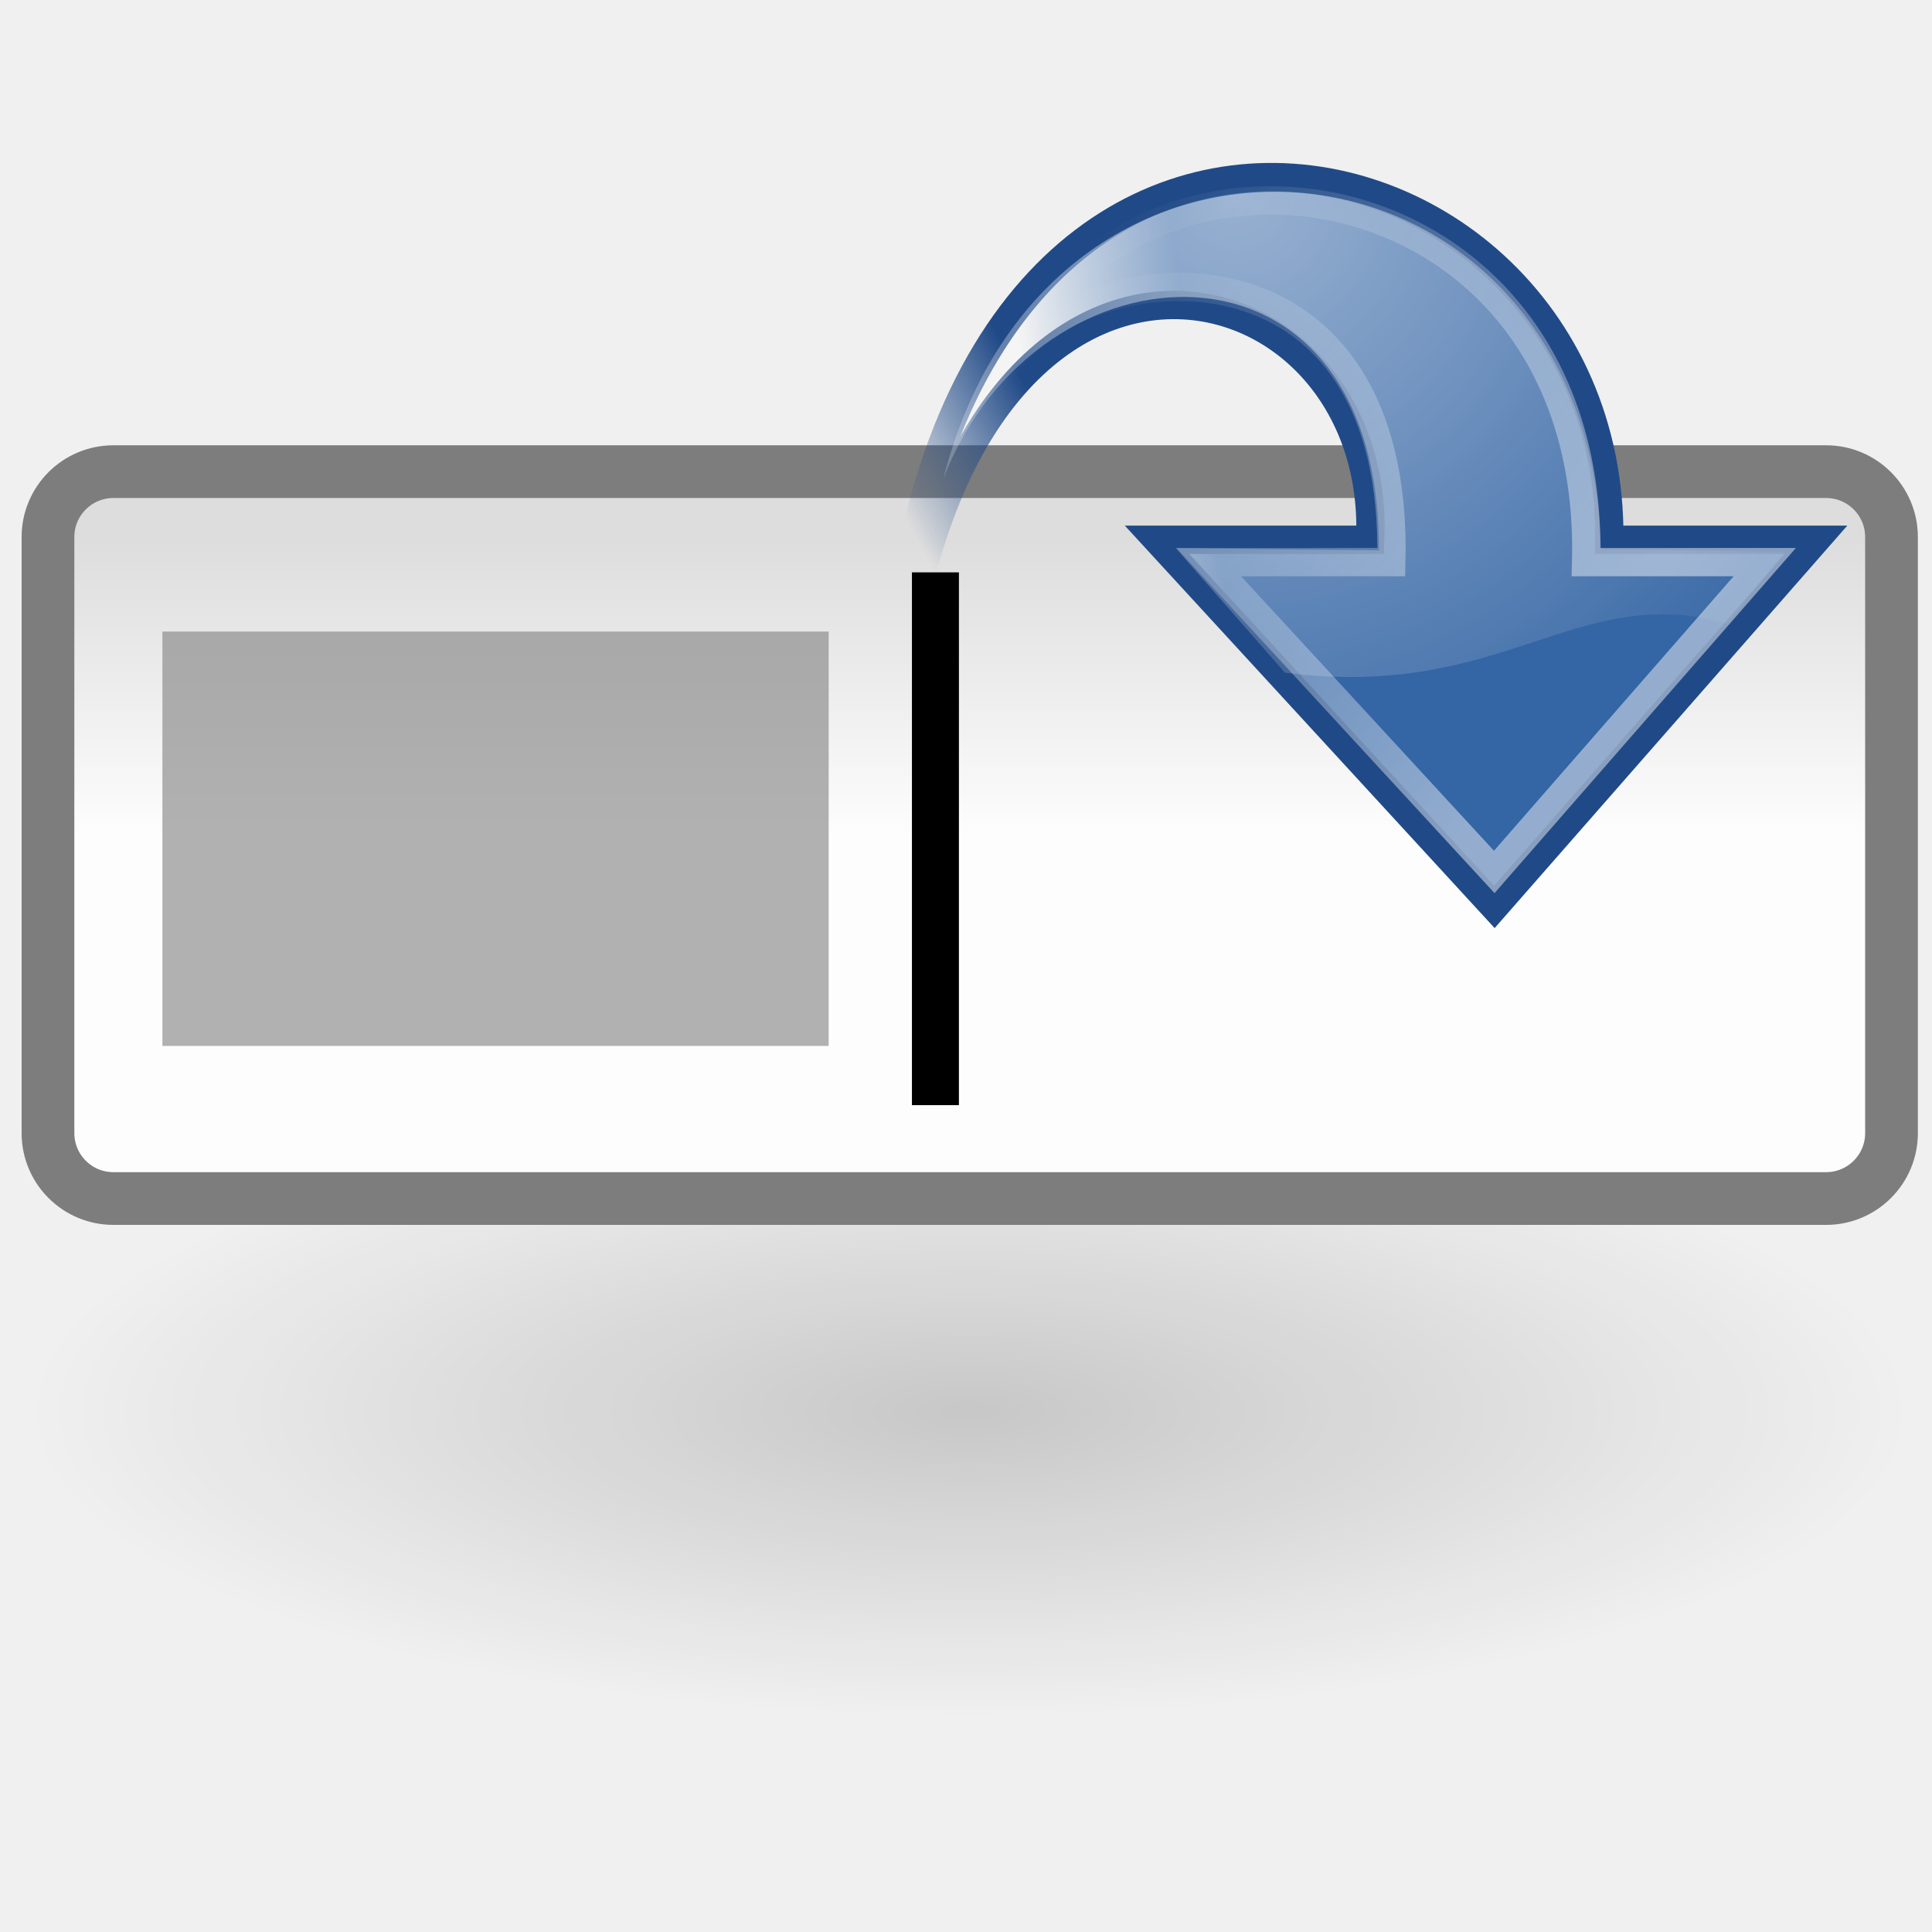
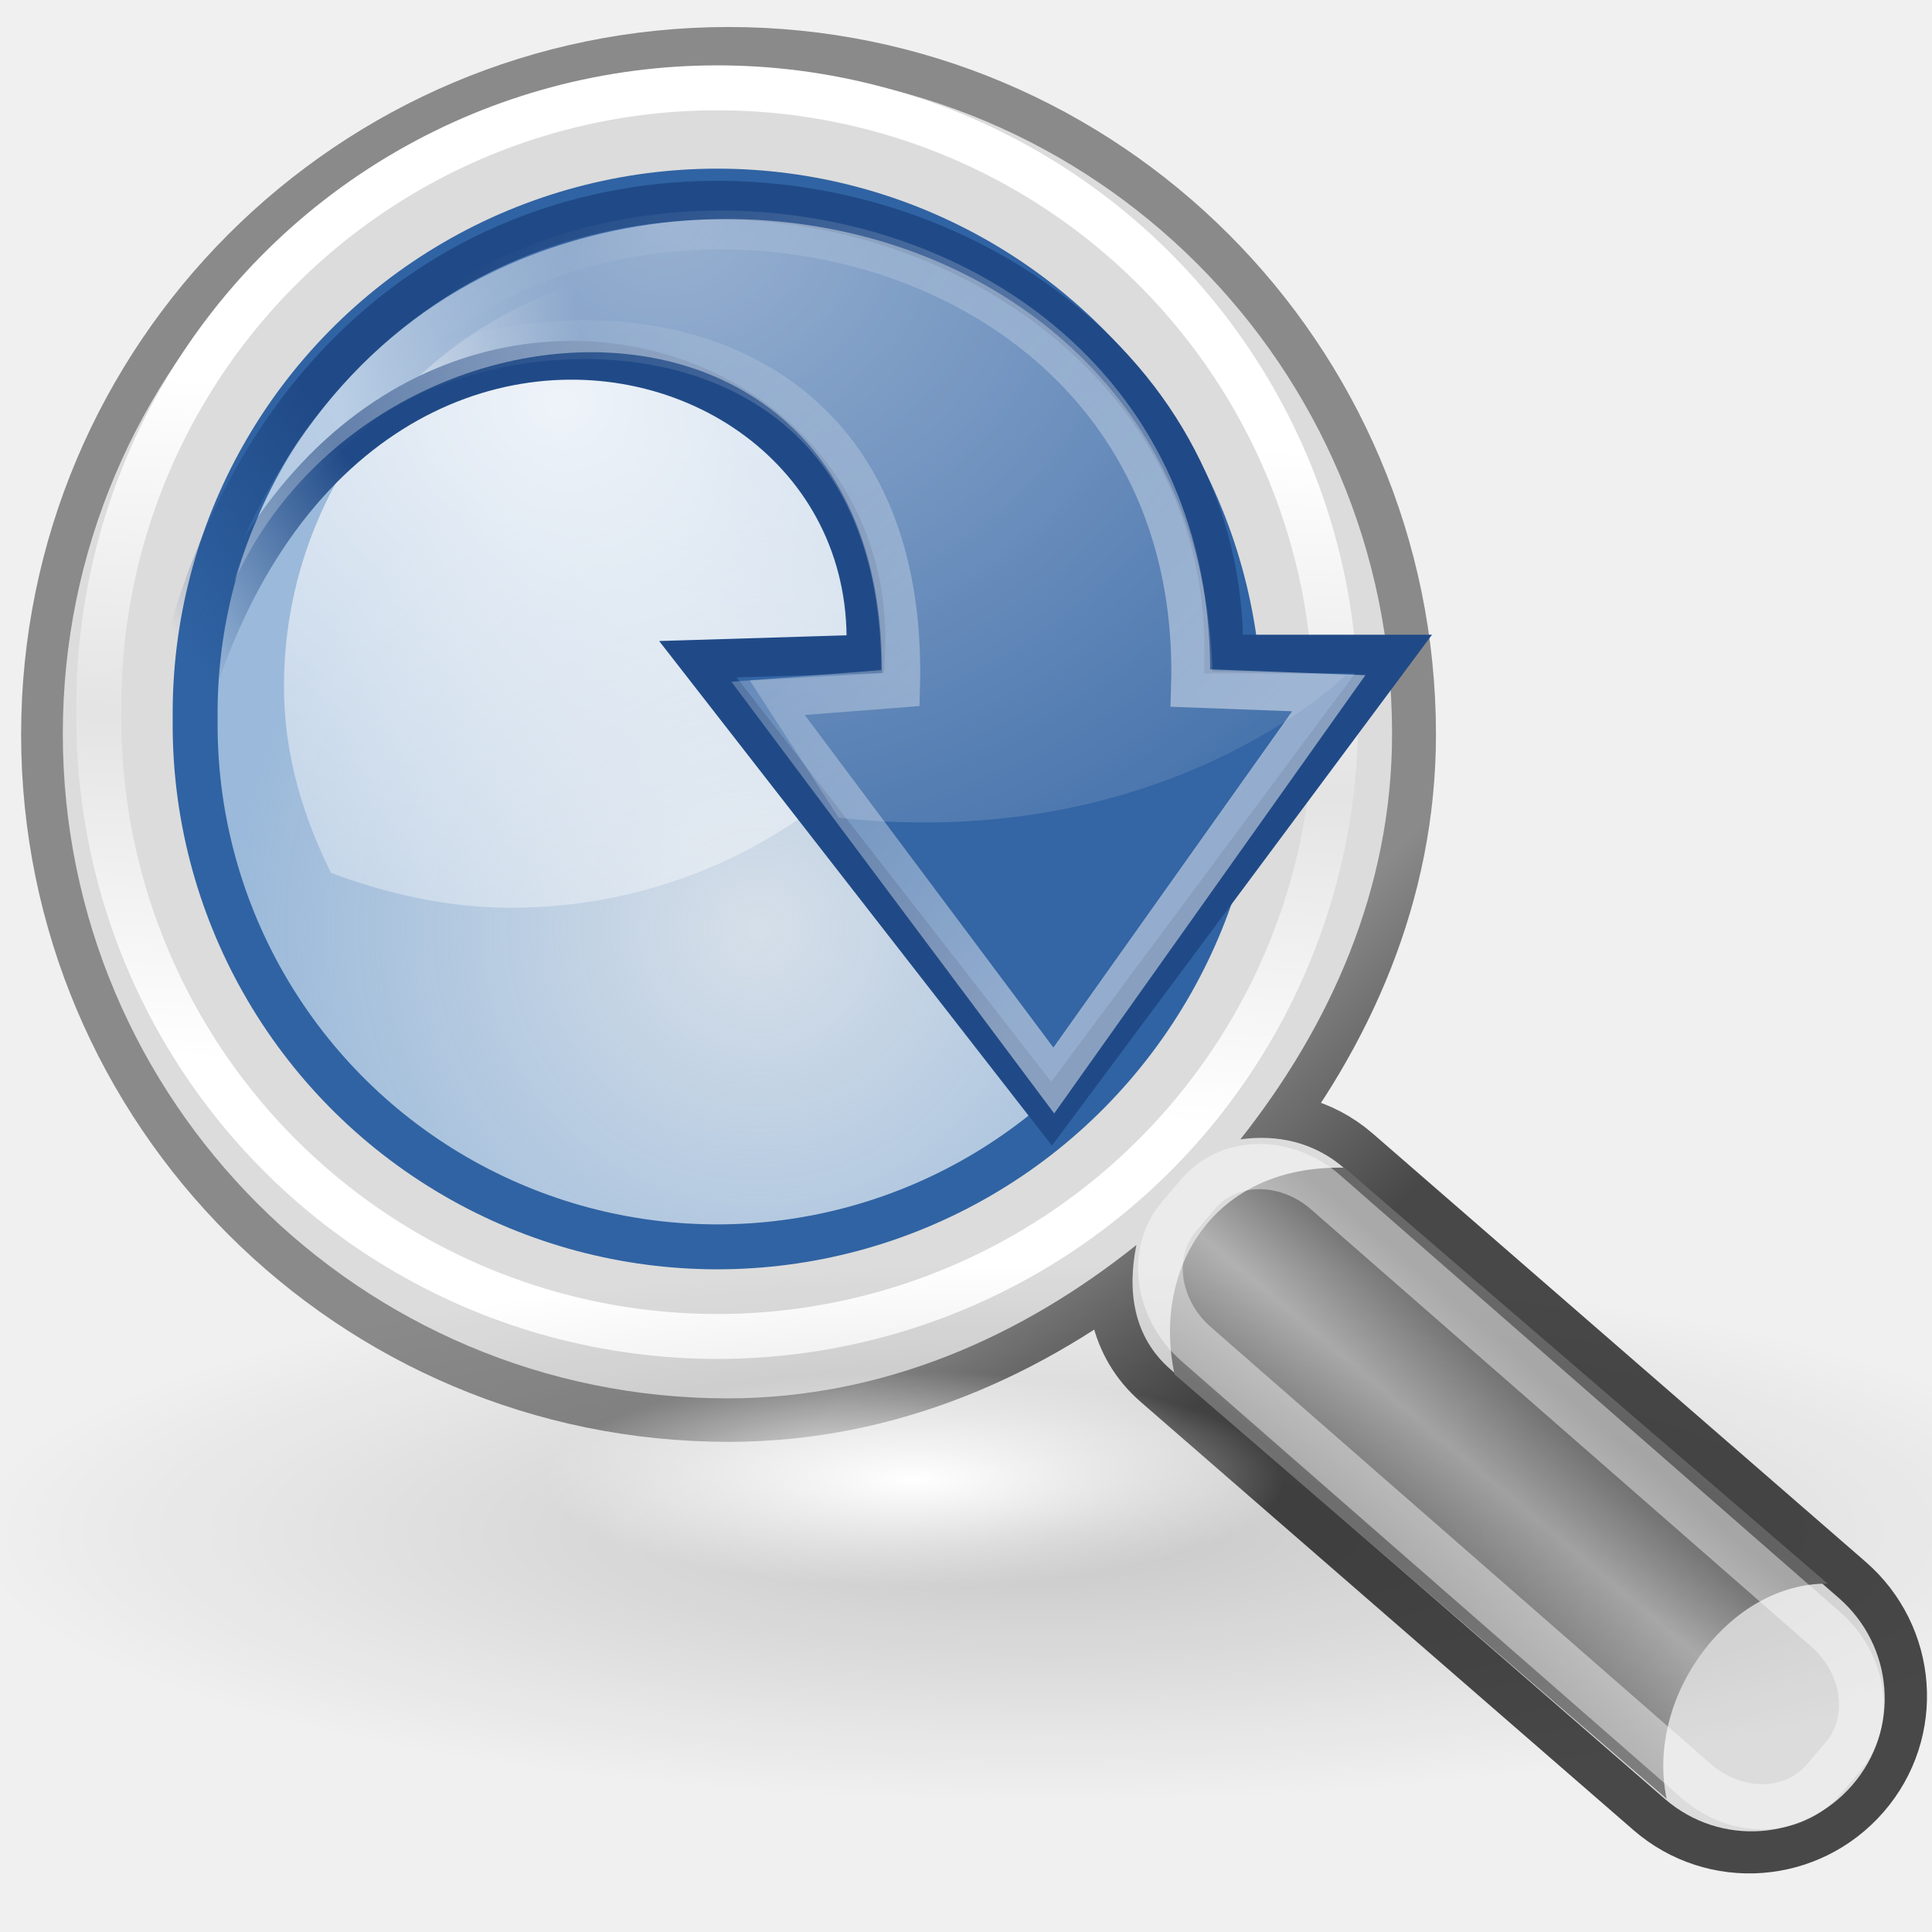
- <svg xmlns="http://www.w3.org/2000/svg" xmlns:xlink="http://www.w3.org/1999/xlink" id="svg11300" height="48" width="48" version="1.0">
-   <defs id="defs3">
-     <linearGradient id="linearGradient2702">
-       <stop style="stop-color:#3a7304;stop-opacity:1;" offset="0" id="stop2704" />
-       <stop style="stop-color:#3a7304;stop-opacity:0;" offset="1" id="stop2706" />
-     </linearGradient>
-     <linearGradient xlink:href="#linearGradient2702" id="linearGradient2708" x1="-0.943" y1="-2.103" x2="6.106" y2="29.84" gradientUnits="userSpaceOnUse" gradientTransform="matrix(0.428514,0,0,0.428514,-47.91772,16.38839)" />
-     <linearGradient id="linearGradient2161">
-       <stop style="stop-color:#519e07;stop-opacity:1" offset="0" id="stop2163" />
-       <stop style="stop-color:#6cc813;stop-opacity:1" offset="1" id="stop2165" />
-     </linearGradient>
-     <linearGradient xlink:href="#linearGradient2161" id="linearGradient2167" x1="22" y1="16.642" x2="3.184" y2="-0.576" gradientUnits="userSpaceOnUse" gradientTransform="matrix(0.502187,0,0,0.502187,-49.92085,15.77651)" />
-     <linearGradient xlink:href="#linearGradient2187" id="linearGradient2193" x1="14.296" y1="15.231" x2="10.022" y2="23.105" gradientUnits="userSpaceOnUse" gradientTransform="matrix(0.502187,0,0,0.502187,-49.92085,15.77651)" />
-     <linearGradient id="linearGradient11520">
-       <stop id="stop11522" offset="0" style="stop-color:#ffffff;stop-opacity:1;" />
-       <stop id="stop11524" offset="1" style="stop-color:#dcdcdc;stop-opacity:1;" />
-     </linearGradient>
+ <svg xmlns="http://www.w3.org/2000/svg" xmlns:xlink="http://www.w3.org/1999/xlink" width="43" height="43" id="svg1344" version="1.0">
+   <defs id="defs1346">
    <linearGradient id="linearGradient6925">
      <stop style="stop-color:#204a87;stop-opacity:1;" offset="0" id="stop6927" />
      <stop style="stop-color:#204a87;stop-opacity:0;" offset="1" id="stop6929" />
    </linearGradient>
-     <linearGradient xlink:href="#linearGradient6925" id="linearGradient6931" x1="12.25" y1="18.25" x2="7" y2="21.118" gradientUnits="userSpaceOnUse" gradientTransform="matrix(0.599657,0,0,0.599657,23.03585,4.351468)" />
    <linearGradient id="linearGradient6901">
      <stop style="stop-color:#3465a4;stop-opacity:1;" offset="0" id="stop6903" />
      <stop style="stop-color:#3465a4;stop-opacity:0;" offset="1" id="stop6905" />
    </linearGradient>
-     <linearGradient xlink:href="#linearGradient6901" id="linearGradient6907" x1="14.752" y1="15.868" x2="8.895" y2="16.743" gradientUnits="userSpaceOnUse" gradientTransform="matrix(0.599657,0,0,0.599657,23.03585,4.351468)" />
    <linearGradient id="linearGradient2187">
-       <stop id="stop2189" offset="0" style="stop-color:#ffffff;stop-opacity:1;" />
-       <stop id="stop2191" offset="1" style="stop-color:#ffffff;stop-opacity:0;" />
+       <stop style="stop-color:#ffffff;stop-opacity:1;" offset="0" id="stop2189" />
+       <stop style="stop-color:#ffffff;stop-opacity:0;" offset="1" id="stop2191" />
    </linearGradient>
-     <linearGradient xlink:href="#linearGradient2187" id="linearGradient1764" gradientUnits="userSpaceOnUse" gradientTransform="matrix(0.548155,8.4719e-17,-8.4719e-17,0.548155,20.71595,2.728248)" x1="33.06" y1="27.394" x2="12.624" y2="12.584" />
    <linearGradient id="linearGradient4991">
      <stop style="stop-color:#ffffff;stop-opacity:1;" offset="0" id="stop4993" />
      <stop style="stop-color:#ffffff;stop-opacity:0;" offset="1" id="stop4995" />
    </linearGradient>
-     <radialGradient xlink:href="#linearGradient4991" id="radialGradient4997" cx="23.447" cy="6.458" fx="23.447" fy="6.458" r="19.062" gradientTransform="matrix(-0.788232,-6.034422e-3,-6.134277e-3,0.801275,50.75263,1.407218)" gradientUnits="userSpaceOnUse" />
-     <linearGradient id="linearGradient6965">
-       <stop style="stop-color:#dddddd;stop-opacity:1;" offset="0" id="stop6967" />
-       <stop style="stop-color:#fdfdfd;stop-opacity:1;" offset="1" id="stop6969" />
+     <linearGradient id="linearGradient8650">
+       <stop id="stop8652" offset="0" style="stop-color:#ffffff;stop-opacity:1;" />
+       <stop id="stop8654" offset="1" style="stop-color:#ffffff;stop-opacity:0;" />
    </linearGradient>
-     <linearGradient xlink:href="#linearGradient6965" id="linearGradient6971" x1="28.061" y1="31.431" x2="28.061" y2="36.437" gradientUnits="userSpaceOnUse" gradientTransform="matrix(1.19514,0,0,0.737963,-4.984501,-7.432606)" />
-     <linearGradient id="linearGradient12512">
-       <stop style="stop-color:#ffffff;stop-opacity:1;" offset="0" id="stop12513" />
-       <stop style="stop-color:#fff520;stop-opacity:0.891;" offset="0.5" id="stop12517" />
-       <stop style="stop-color:#fff300;stop-opacity:0;" offset="1" id="stop12514" />
+     <radialGradient gradientUnits="userSpaceOnUse" gradientTransform="matrix(2.046729,-3.749427e-16,2.853404e-16,1.55761,-19.51799,3.452086)" r="17.171" fy="2.897" fx="19.701" cy="2.897" cx="19.701" id="radialGradient8656" xlink:href="#linearGradient8650" />
+     <linearGradient id="linearGradient2591">
+       <stop style="stop-color:#73d216" offset="0" id="stop2593" />
+       <stop style="stop-color:#4e9a06" offset="1" id="stop2595" />
    </linearGradient>
-     <linearGradient id="linearGradient2846">
-       <stop id="stop2848" offset="0" style="stop-color:#8a8a8a;stop-opacity:1;" />
-       <stop id="stop2850" offset="1" style="stop-color:#484848;stop-opacity:1;" />
+     <radialGradient xlink:href="#linearGradient2591" id="radialGradient2597" cx="22.292" cy="32.798" fx="22.292" fy="32.798" r="16.956" gradientTransform="matrix(0.843022,1.871885e-16,-2.265228e-16,1.020168,4.499298,1.381992)" gradientUnits="userSpaceOnUse" />
+     <linearGradient id="linearGradient8662">
+       <stop id="stop8664" offset="0" style="stop-color:#000000;stop-opacity:1;" />
+       <stop id="stop8666" offset="1" style="stop-color:#000000;stop-opacity:0;" />
    </linearGradient>
+     <linearGradient id="linearGradient4467">
+       <stop style="stop-color:#ffffff;stop-opacity:1;" offset="0" id="stop4469" />
+       <stop style="stop-color:#ffffff;stop-opacity:0.248;" offset="1" id="stop4471" />
+     </linearGradient>
+     <radialGradient xlink:href="#linearGradient4467" id="radialGradient4473" cx="15.414" cy="13.078" fx="15.414" fy="13.078" r="6.656" gradientTransform="matrix(2.592963,-7.7469e-24,-5.714443e-24,2.252104,-25.05975,-18.941)" gradientUnits="userSpaceOnUse" />
+     <linearGradient id="linearGradient4454">
+       <stop style="stop-color:#729fcf;stop-opacity:0.208;" offset="0" id="stop4456" />
+       <stop style="stop-color:#729fcf;stop-opacity:0.676;" offset="1" id="stop4458" />
+     </linearGradient>
+     <radialGradient xlink:href="#linearGradient4454" id="radialGradient4460" cx="18.241" cy="21.818" fx="18.241" fy="21.818" r="8.309" gradientUnits="userSpaceOnUse" />
+     <linearGradient id="linearGradient4487">
+       <stop style="stop-color:#ffffff;stop-opacity:1;" offset="0" id="stop4489" />
+       <stop style="stop-color:#ffffff;stop-opacity:0;" offset="1" id="stop4491" />
+     </linearGradient>
+     <radialGradient xlink:href="#linearGradient4487" id="radialGradient4493" cx="24.13" cy="37.968" fx="24.13" fy="37.968" r="16.529" gradientTransform="matrix(1,0,0,0.237968,-1.989641e-14,28.93278)" gradientUnits="userSpaceOnUse" />
    <linearGradient id="linearGradient2366">
      <stop id="stop2368" offset="0" style="stop-color:#ffffff;stop-opacity:1;" />
      <stop style="stop-color:#ffffff;stop-opacity:0.219;" offset="0.5" id="stop2374" />
      <stop id="stop2370" offset="1" style="stop-color:#ffffff;stop-opacity:1;" />
    </linearGradient>
-     <linearGradient id="linearGradient4477">
-       <stop style="stop-color:#000000;stop-opacity:1;" offset="0" id="stop4479" />
-       <stop style="stop-color:#000000;stop-opacity:0;" offset="1" id="stop4481" />
-     </linearGradient>
-     <linearGradient id="linearGradient4467">
-       <stop style="stop-color:#ffffff;stop-opacity:1;" offset="0" id="stop4469" />
-       <stop style="stop-color:#ffffff;stop-opacity:0.248;" offset="1" id="stop4471" />
-     </linearGradient>
-     <linearGradient id="linearGradient4454">
-       <stop style="stop-color:#729fcf;stop-opacity:0.208;" offset="0" id="stop4456" />
-       <stop style="stop-color:#729fcf;stop-opacity:0.676;" offset="1" id="stop4458" />
-     </linearGradient>
+     <linearGradient gradientUnits="userSpaceOnUse" y2="25.743" x2="17.501" y1="13.602" x1="18.293" id="linearGradient2372" xlink:href="#linearGradient2366" />
    <linearGradient id="linearGradient4440">
      <stop style="stop-color:#7d7d7d;stop-opacity:1;" offset="0" id="stop4442" />
      <stop id="stop4448" offset="0.5" style="stop-color:#b1b1b1;stop-opacity:1;" />
      <stop style="stop-color:#686868;stop-opacity:1;" offset="1" id="stop4444" />
    </linearGradient>
-     <linearGradient id="linearGradient4414">
-       <stop id="stop4416" offset="0" style="stop-color:#ffffff;stop-opacity:1;" />
-       <stop id="stop4424" offset="1" style="stop-color:#eeeeec;stop-opacity:1;" />
+     <linearGradient xlink:href="#linearGradient4440" id="linearGradient4446" x1="30.656" y1="34" x2="33.219" y2="31.062" gradientUnits="userSpaceOnUse" gradientTransform="matrix(1.334593,0,0,1.291292,-6.973842,-7.460658)" />
+     <linearGradient id="linearGradient2846">
+       <stop id="stop2848" offset="0" style="stop-color:#8a8a8a;stop-opacity:1;" />
+       <stop id="stop2850" offset="1" style="stop-color:#484848;stop-opacity:1;" />
    </linearGradient>
-     <linearGradient id="linearGradient11272">
-       <stop style="stop-color:#666666;stop-opacity:1;" offset="0" id="stop11274" />
-       <stop style="stop-color:#000000;stop-opacity:1;" offset="1" id="stop11276" />
+     <linearGradient gradientUnits="userSpaceOnUse" y2="30.558" x2="31.336" y1="26.58" x1="27.366" id="linearGradient2852" xlink:href="#linearGradient2846" />
+     <linearGradient id="linearGradient4477">
+       <stop style="stop-color:#000000;stop-opacity:1;" offset="0" id="stop4479" />
+       <stop style="stop-color:#000000;stop-opacity:0;" offset="1" id="stop4481" />
    </linearGradient>
-     <radialGradient r="3" fy="16.195" fx="22.643" cy="16.195" cx="22.643" gradientTransform="matrix(2.571429,-7.416687e-7,7.192243e-7,2.493612,23.91836,-18.99407)" gradientUnits="userSpaceOnUse" id="radialGradient13568" xlink:href="#linearGradient11272" />
-     <linearGradient id="linearGradient11204">
-       <stop style="stop-color:#fffacf;stop-opacity:1;" offset="0" id="stop11206" />
-       <stop style="stop-color:#d6c000;stop-opacity:1;" offset="1" id="stop11208" />
-     </linearGradient>
-     <radialGradient r="11" fy="21.01" fx="22.714" cy="21.01" cx="22.714" gradientTransform="matrix(1.481448,1.195374e-15,-1.195374e-15,1.481448,-10.93576,-10.11516)" gradientUnits="userSpaceOnUse" id="radialGradient13566" xlink:href="#linearGradient11204" />
-     <linearGradient id="linearGradient11218">
-       <stop style="stop-color:#edd400;stop-opacity:1;" offset="0" id="stop11220" />
-       <stop style="stop-color:#c3ae00;stop-opacity:1;" offset="1" id="stop11222" />
-     </linearGradient>
-     <radialGradient r="11.5" fy="6.143" fx="22.714" cy="6.143" cx="22.714" gradientTransform="matrix(1.409938,6.178633e-16,-6.178633e-16,1.409938,-9.311446,-2.51819)" gradientUnits="userSpaceOnUse" id="radialGradient13564" xlink:href="#linearGradient11218" />
-     <linearGradient id="linearGradient11178">
-       <stop id="stop11180" offset="0" style="stop-color:#eeeeec;stop-opacity:1;" />
-       <stop id="stop11188" offset="1" style="stop-color:#c1c1ba;stop-opacity:1;" />
-     </linearGradient>
-     <radialGradient r="18.672" fy="15.742" fx="25.786" cy="15.742" cx="25.786" gradientTransform="matrix(1.442442,2.632308e-16,-2.632308e-16,1.442442,-11.40869,-6.964824)" gradientUnits="userSpaceOnUse" id="radialGradient13562" xlink:href="#linearGradient11178" />
-     <linearGradient id="linearGradient11164">
-       <stop style="stop-color:#eeeeec;stop-opacity:1;" offset="0" id="stop11166" />
-       <stop id="stop11172" offset="0.27" style="stop-color:#c6c6bf;stop-opacity:1;" />
-       <stop style="stop-color:#f9f9f8;stop-opacity:1;" offset="0.379" id="stop11176" />
-       <stop style="stop-color:#c8c8c2;stop-opacity:1;" offset="0.75" id="stop11174" />
-       <stop style="stop-color:#eeeeec;stop-opacity:1;" offset="1" id="stop11168" />
-     </linearGradient>
-     <linearGradient y2="23.071" x2="42.471" y1="23.071" x1="7.143" gradientUnits="userSpaceOnUse" id="linearGradient13560" xlink:href="#linearGradient11164" />
-     <linearGradient id="linearGradient11264">
-       <stop style="stop-color:#000000;stop-opacity:1;" offset="0" id="stop11266" />
-       <stop style="stop-color:#000000;stop-opacity:0;" offset="1" id="stop11268" />
-     </linearGradient>
-     <radialGradient r="18.214" fy="23.071" fx="25.786" cy="23.071" cx="25.786" gradientUnits="userSpaceOnUse" id="radialGradient13558" xlink:href="#linearGradient11264" />
-     <radialGradient xlink:href="#linearGradient11272" id="radialGradient3328" gradientUnits="userSpaceOnUse" gradientTransform="matrix(1.510362,-4.356288e-7,4.224457e-7,1.464655,4.00913,-9.715483)" cx="22.643" cy="16.195" fx="22.643" fy="16.195" r="3" />
-     <radialGradient xlink:href="#linearGradient11178" id="radialGradient3337" gradientUnits="userSpaceOnUse" gradientTransform="matrix(1.442442,2.632308e-16,-2.632308e-16,1.442442,-11.40869,-6.964824)" cx="25.786" cy="15.742" fx="25.786" fy="15.742" r="18.672" />
-     <linearGradient xlink:href="#linearGradient11164" id="linearGradient3339" gradientUnits="userSpaceOnUse" x1="7.143" y1="23.071" x2="42.471" y2="23.071" />
-     <radialGradient xlink:href="#linearGradient11178" id="radialGradient3343" gradientUnits="userSpaceOnUse" gradientTransform="matrix(1.442442,2.632308e-16,-2.632308e-16,1.442442,-11.40869,-6.964824)" cx="25.786" cy="15.742" fx="25.786" fy="15.742" r="18.672" />
-     <radialGradient xlink:href="#linearGradient4414" id="radialGradient4412" cx="12.438" cy="9.258" fx="12.438" fy="9.258" r="14.218" gradientTransform="matrix(1,0,0,0.998973,0,0.142341)" gradientUnits="userSpaceOnUse" />
-     <linearGradient xlink:href="#linearGradient11164" id="linearGradient4426" gradientUnits="userSpaceOnUse" x1="2.518" y1="8.446" x2="31.346" y2="19.821" />
-     <linearGradient xlink:href="#linearGradient4440" id="linearGradient4446" x1="30.656" y1="34" x2="33.219" y2="31.062" gradientUnits="userSpaceOnUse" gradientTransform="matrix(1.334593,0,0,1.291292,-6.973842,-7.460658)" />
-     <radialGradient xlink:href="#linearGradient4467" id="radialGradient4473" cx="15.414" cy="13.078" fx="15.414" fy="13.078" r="6.656" gradientTransform="matrix(2.592963,-7.7469e-24,-5.714443e-24,2.252104,-25.05975,-18.941)" gradientUnits="userSpaceOnUse" />
-     <radialGradient xlink:href="#linearGradient4477" id="radialGradient4483" cx="24.13" cy="37.968" fx="24.13" fy="37.968" r="16.529" gradientTransform="matrix(1,0,0,0.237968,-6.375109e-16,28.93278)" gradientUnits="userSpaceOnUse" />
-     <radialGradient r="16.529" fy="37.968" fx="24.13" cy="37.968" cx="24.13" gradientTransform="matrix(1,0,0,0.237968,-5.921476e-15,28.93278)" gradientUnits="userSpaceOnUse" id="radialGradient2842" xlink:href="#linearGradient4477" />
-     <linearGradient gradientUnits="userSpaceOnUse" y2="30.558" x2="31.336" y1="26.58" x1="27.366" id="linearGradient2852" xlink:href="#linearGradient2846" />
-     <linearGradient xlink:href="#linearGradient4440" id="linearGradient1388" gradientUnits="userSpaceOnUse" gradientTransform="matrix(1.334593,0,0,1.291292,-6.973842,-7.460658)" x1="30.656" y1="34" x2="33.219" y2="31.062" />
-     <radialGradient xlink:href="#linearGradient4477" id="radialGradient3669" gradientUnits="userSpaceOnUse" gradientTransform="matrix(1,0,0,0.237968,-2.893516e-15,28.93278)" cx="24.13" cy="37.968" fx="24.13" fy="37.968" r="16.529" />
-     <linearGradient xlink:href="#linearGradient6965" id="linearGradient3671" gradientUnits="userSpaceOnUse" gradientTransform="matrix(1.19514,0,0,0.737963,-77.98451,5.170919)" x1="28.061" y1="31.431" x2="28.061" y2="36.437" />
-     <linearGradient gradientUnits="userSpaceOnUse" y2="29.84" x2="6.106" y1="24.59" x1="12.106" id="linearGradient1729" xlink:href="#linearGradient2702" />
-     <linearGradient gradientTransform="matrix(1.171926,0,0,1.171926,-4.674553,-1.427903)" gradientUnits="userSpaceOnUse" y2="23.105" x2="10.022" y1="15.231" x1="14.296" id="linearGradient1727" xlink:href="#linearGradient2187" />
-     <linearGradient gradientTransform="matrix(1.171926,0,0,1.171926,-4.674553,-1.427903)" gradientUnits="userSpaceOnUse" y2="12.448" x2="19.377" y1="16.642" x1="22" id="linearGradient1725" xlink:href="#linearGradient2161" />
-     <radialGradient xlink:href="#linearGradient8662" id="radialGradient8668" cx="24.837" cy="36.421" fx="24.837" fy="36.421" r="15.645" gradientTransform="matrix(1,0,0,0.536723,-1.335953e-14,16.87306)" gradientUnits="userSpaceOnUse" />
-     <linearGradient id="linearGradient8662">
-       <stop style="stop-color:#000000;stop-opacity:1;" offset="0" id="stop8664" />
-       <stop style="stop-color:#000000;stop-opacity:0;" offset="1" id="stop8666" />
-     </linearGradient>
-     <linearGradient id="linearGradient1715">
-       <stop id="stop1717" offset="0" style="stop-color:#519e07;stop-opacity:1" />
-       <stop id="stop1719" offset="1" style="stop-color:#6cc813;stop-opacity:1" />
-     </linearGradient>
-     <linearGradient xlink:href="#linearGradient2161" id="linearGradient1738" gradientUnits="userSpaceOnUse" gradientTransform="matrix(0.502187,0,0,0.502187,-49.92085,15.77651)" x1="22" y1="16.642" x2="3.184" y2="-0.576" />
-     <linearGradient xlink:href="#linearGradient2702" id="linearGradient1740" gradientUnits="userSpaceOnUse" gradientTransform="matrix(0.428514,0,0,0.428514,-47.91772,16.38839)" x1="-0.943" y1="-2.103" x2="6.106" y2="29.84" />
-     <linearGradient xlink:href="#linearGradient2187" id="linearGradient1742" gradientUnits="userSpaceOnUse" gradientTransform="matrix(0.502187,0,0,0.502187,-49.92085,15.77651)" x1="14.296" y1="15.231" x2="10.022" y2="23.105" />
-     <radialGradient xlink:href="#linearGradient8662" id="radialGradient1748" gradientUnits="userSpaceOnUse" gradientTransform="matrix(1,0,0,0.536723,-1.273243e-14,16.87306)" cx="24.837" cy="36.421" fx="24.837" fy="36.421" r="15.645" />
-     <linearGradient xlink:href="#linearGradient2161" id="linearGradient1750" gradientUnits="userSpaceOnUse" gradientTransform="matrix(0.502187,0,0,0.502187,-49.92085,15.77651)" x1="22" y1="16.642" x2="3.184" y2="-0.576" />
-     <linearGradient xlink:href="#linearGradient2702" id="linearGradient1752" gradientUnits="userSpaceOnUse" gradientTransform="matrix(0.428514,0,0,0.428514,-47.91772,16.38839)" x1="-0.943" y1="-2.103" x2="6.106" y2="29.84" />
-     <linearGradient xlink:href="#linearGradient2187" id="linearGradient1754" gradientUnits="userSpaceOnUse" gradientTransform="matrix(0.502187,0,0,0.502187,-49.92085,15.77651)" x1="14.296" y1="15.231" x2="10.022" y2="23.105" />
-     <linearGradient xlink:href="#linearGradient2187" id="linearGradient1757" gradientUnits="userSpaceOnUse" gradientTransform="matrix(0.23369,0,0,0.23369,-71.37586,25.95767)" x1="14.296" y1="15.231" x2="10.022" y2="23.105" />
-     <linearGradient xlink:href="#linearGradient2161" id="linearGradient1760" gradientUnits="userSpaceOnUse" gradientTransform="matrix(0.23369,0,0,0.23369,-71.37586,25.95767)" x1="22" y1="16.642" x2="3.184" y2="-0.576" />
-     <linearGradient xlink:href="#linearGradient2702" id="linearGradient1762" gradientUnits="userSpaceOnUse" gradientTransform="matrix(0.199406,0,0,0.199406,-70.44372,26.2424)" x1="-0.943" y1="-2.103" x2="6.106" y2="29.84" />
-     <radialGradient xlink:href="#linearGradient8662" id="radialGradient1818" gradientUnits="userSpaceOnUse" gradientTransform="matrix(1,0,0,0.536723,-1.423817e-14,16.87306)" cx="24.837" cy="36.421" fx="24.837" fy="36.421" r="15.645" />
-     <linearGradient xlink:href="#linearGradient2161" id="linearGradient1820" gradientUnits="userSpaceOnUse" gradientTransform="matrix(0.502187,0,0,0.502187,-111.6,48.38192)" x1="22" y1="16.642" x2="3.184" y2="-0.576" />
-     <linearGradient xlink:href="#linearGradient2702" id="linearGradient1822" gradientUnits="userSpaceOnUse" gradientTransform="matrix(0.428514,0,0,0.428514,-109.5969,48.9938)" x1="-0.943" y1="-2.103" x2="6.106" y2="29.84" />
-     <linearGradient xlink:href="#linearGradient2187" id="linearGradient1824" gradientUnits="userSpaceOnUse" gradientTransform="matrix(0.502187,0,0,0.502187,-111.6,48.38192)" x1="14.296" y1="15.231" x2="10.022" y2="23.105" />
-     <radialGradient xlink:href="#linearGradient8662" id="radialGradient1831" gradientUnits="userSpaceOnUse" gradientTransform="matrix(1,0,0,0.536723,-1.423817e-14,16.87306)" cx="24.837" cy="36.421" fx="24.837" fy="36.421" r="15.645" />
-     <linearGradient xlink:href="#linearGradient2161" id="linearGradient1833" gradientUnits="userSpaceOnUse" gradientTransform="matrix(0.502187,0,0,0.502187,-127.1564,-18.79323)" x1="22" y1="16.642" x2="3.184" y2="-0.576" />
-     <linearGradient xlink:href="#linearGradient2702" id="linearGradient1835" gradientUnits="userSpaceOnUse" gradientTransform="matrix(0.428514,0,0,0.428514,-125.1532,-18.18135)" x1="-0.943" y1="-2.103" x2="6.106" y2="29.84" />
-     <linearGradient xlink:href="#linearGradient2187" id="linearGradient1837" gradientUnits="userSpaceOnUse" gradientTransform="matrix(0.502187,0,0,0.502187,-127.1564,-18.79323)" x1="14.296" y1="15.231" x2="10.022" y2="23.105" />
-     <linearGradient xlink:href="#linearGradient6965" id="linearGradient2185" gradientUnits="userSpaceOnUse" gradientTransform="matrix(1.19514,0,0,0.737963,-4.984501,-7.432606)" x1="28.061" y1="31.431" x2="28.061" y2="36.437" />
-     <linearGradient xlink:href="#linearGradient6965" id="linearGradient2481" gradientUnits="userSpaceOnUse" gradientTransform="matrix(1.167001,0,0,1.470784,-4.134103,-32.84465)" x1="28.061" y1="31.431" x2="28.061" y2="36.437" />
+     <radialGradient r="16.529" fy="37.968" fx="24.13" cy="37.968" cx="24.13" gradientTransform="matrix(1,0,0,0.237968,-2.21303e-14,28.93278)" gradientUnits="userSpaceOnUse" id="radialGradient2842" xlink:href="#linearGradient4477" />
+     <radialGradient xlink:href="#linearGradient8662" id="radialGradient1640" gradientUnits="userSpaceOnUse" gradientTransform="matrix(1,0,0,0.536723,9.478962e-14,16.87306)" cx="24.837" cy="36.421" fx="24.837" fy="36.421" r="15.645" />
+     <radialGradient xlink:href="#linearGradient2591" id="radialGradient1642" gradientUnits="userSpaceOnUse" gradientTransform="matrix(0.843022,1.871885e-16,-2.265228e-16,1.020168,4.499298,1.381992)" cx="22.292" cy="32.798" fx="22.292" fy="32.798" r="16.956" />
+     <radialGradient xlink:href="#linearGradient8650" id="radialGradient1644" gradientUnits="userSpaceOnUse" gradientTransform="matrix(2.046729,-3.749427e-16,2.853404e-16,1.55761,-19.51799,3.452086)" cx="19.701" cy="2.897" fx="19.701" fy="2.897" r="17.171" />
+     <radialGradient xlink:href="#linearGradient4477" id="radialGradient1646" gradientUnits="userSpaceOnUse" gradientTransform="matrix(1,0,0,0.237968,-4.386508e-14,28.93278)" cx="24.13" cy="37.968" fx="24.13" fy="37.968" r="16.529" />
+     <linearGradient xlink:href="#linearGradient2846" id="linearGradient1648" gradientUnits="userSpaceOnUse" x1="27.366" y1="26.58" x2="31.336" y2="30.558" />
+     <linearGradient xlink:href="#linearGradient4440" id="linearGradient1650" gradientUnits="userSpaceOnUse" gradientTransform="matrix(1.334593,0,0,1.291292,-6.973842,-7.460658)" x1="30.656" y1="34" x2="33.219" y2="31.062" />
+     <linearGradient xlink:href="#linearGradient2366" id="linearGradient1652" gradientUnits="userSpaceOnUse" x1="18.293" y1="13.602" x2="17.501" y2="25.743" />
+     <radialGradient xlink:href="#linearGradient4487" id="radialGradient1654" gradientUnits="userSpaceOnUse" gradientTransform="matrix(1,0,0,0.237968,-3.927849e-14,28.93278)" cx="24.13" cy="37.968" fx="24.13" fy="37.968" r="16.529" />
+     <radialGradient xlink:href="#linearGradient4454" id="radialGradient1656" gradientUnits="userSpaceOnUse" cx="18.241" cy="21.818" fx="18.241" fy="21.818" r="8.309" />
+     <radialGradient xlink:href="#linearGradient4467" id="radialGradient1658" gradientUnits="userSpaceOnUse" gradientTransform="matrix(2.592963,-7.7469e-24,-5.714443e-24,2.252104,-25.05975,-18.941)" cx="15.414" cy="13.078" fx="15.414" fy="13.078" r="6.656" />
+     <radialGradient xlink:href="#linearGradient4477" id="radialGradient1675" gradientUnits="userSpaceOnUse" gradientTransform="matrix(1,0,0,0.237968,-4.371676e-14,28.93278)" cx="24.13" cy="37.968" fx="24.13" fy="37.968" r="16.529" />
+     <linearGradient xlink:href="#linearGradient2846" id="linearGradient1677" gradientUnits="userSpaceOnUse" x1="27.366" y1="26.58" x2="31.336" y2="30.558" />
+     <linearGradient xlink:href="#linearGradient4440" id="linearGradient1679" gradientUnits="userSpaceOnUse" gradientTransform="matrix(1.334593,0,0,1.291292,-6.973842,-7.460658)" x1="30.656" y1="34" x2="33.219" y2="31.062" />
+     <linearGradient xlink:href="#linearGradient2366" id="linearGradient1681" gradientUnits="userSpaceOnUse" x1="18.293" y1="13.602" x2="17.501" y2="25.743" />
+     <radialGradient xlink:href="#linearGradient4487" id="radialGradient1683" gradientUnits="userSpaceOnUse" gradientTransform="matrix(1,0,0,0.237968,-3.561129e-14,28.93278)" cx="24.13" cy="37.968" fx="24.13" fy="37.968" r="16.529" />
+     <radialGradient xlink:href="#linearGradient4454" id="radialGradient1685" gradientUnits="userSpaceOnUse" cx="18.241" cy="21.818" fx="18.241" fy="21.818" r="8.309" />
+     <radialGradient xlink:href="#linearGradient4467" id="radialGradient1687" gradientUnits="userSpaceOnUse" gradientTransform="matrix(2.592963,-7.7469e-24,-5.714443e-24,2.252104,-25.05975,-18.941)" cx="15.414" cy="13.078" fx="15.414" fy="13.078" r="6.656" />
+     <radialGradient xlink:href="#linearGradient4467" id="radialGradient1690" gradientUnits="userSpaceOnUse" gradientTransform="matrix(2.592963,-7.7469e-24,-5.714443e-24,2.252104,-27.47228,-20.48339)" cx="15.414" cy="13.078" fx="15.414" fy="13.078" r="6.656" />
+     <linearGradient xlink:href="#linearGradient4440" id="linearGradient1697" gradientUnits="userSpaceOnUse" gradientTransform="matrix(1.334593,0,0,1.291292,-9.386371,-9.003048)" x1="30.656" y1="34" x2="33.219" y2="31.062" />
+     <linearGradient xlink:href="#linearGradient2846" id="linearGradient1701" gradientUnits="userSpaceOnUse" x1="27.366" y1="26.58" x2="31.336" y2="30.558" gradientTransform="translate(-2.412529,-1.54239)" />
+     <radialGradient xlink:href="#linearGradient4477" id="radialGradient1708" gradientUnits="userSpaceOnUse" gradientTransform="matrix(1,0,0,0.237968,-3.996454e-14,28.93278)" cx="24.13" cy="37.968" fx="24.13" fy="37.968" r="16.529" />
+     <radialGradient xlink:href="#linearGradient4487" id="radialGradient1710" gradientUnits="userSpaceOnUse" gradientTransform="matrix(1,0,0,0.237968,-3.043487e-14,28.93278)" cx="24.13" cy="37.968" fx="24.13" fy="37.968" r="16.529" />
+     <radialGradient xlink:href="#linearGradient8662" id="radialGradient1712" gradientUnits="userSpaceOnUse" gradientTransform="matrix(1,0,0,0.536723,9.542192e-14,16.87306)" cx="24.837" cy="36.421" fx="24.837" fy="36.421" r="15.645" />
+     <radialGradient xlink:href="#linearGradient2591" id="radialGradient1714" gradientUnits="userSpaceOnUse" gradientTransform="matrix(0.843022,1.871885e-16,-2.265228e-16,1.020168,4.499298,1.381992)" cx="22.292" cy="32.798" fx="22.292" fy="32.798" r="16.956" />
+     <radialGradient xlink:href="#linearGradient8650" id="radialGradient1716" gradientUnits="userSpaceOnUse" gradientTransform="matrix(2.046729,-3.749427e-16,2.853404e-16,1.55761,-19.51799,3.452086)" cx="19.701" cy="2.897" fx="19.701" fy="2.897" r="17.171" />
+     <radialGradient xlink:href="#linearGradient4454" id="radialGradient1749" gradientUnits="userSpaceOnUse" cx="18.241" cy="21.818" fx="18.241" fy="21.818" r="8.309" />
+     <linearGradient xlink:href="#linearGradient2366" id="linearGradient1751" gradientUnits="userSpaceOnUse" x1="18.293" y1="13.602" x2="17.501" y2="25.743" />
+     <radialGradient xlink:href="#linearGradient8662" id="radialGradient1715" gradientUnits="userSpaceOnUse" gradientTransform="matrix(1,-2.182152e-14,2.636133e-15,0.439992,-7.434766e-14,20.39612)" cx="24.837" cy="36.421" fx="24.837" fy="36.421" r="15.645" />
+     <linearGradient xlink:href="#linearGradient6901" id="linearGradient1717" gradientUnits="userSpaceOnUse" gradientTransform="matrix(1.315625,0,0,1.242332,32.72723,1.513979)" x1="14.752" y1="15.868" x2="8.895" y2="16.743" />
+     <linearGradient xlink:href="#linearGradient6925" id="linearGradient1719" gradientUnits="userSpaceOnUse" gradientTransform="matrix(1.315625,0,0,1.242332,32.72723,1.513979)" x1="12.25" y1="18.25" x2="7" y2="21.118" />
+     <linearGradient xlink:href="#linearGradient2187" id="linearGradient1721" gradientUnits="userSpaceOnUse" gradientTransform="matrix(1.202631,1.755154e-16,-1.858701e-16,1.135633,27.63724,-1.849071)" x1="33.06" y1="27.394" x2="12.624" y2="12.584" />
+     <radialGradient xlink:href="#linearGradient4991" id="radialGradient1724" gradientUnits="userSpaceOnUse" gradientTransform="matrix(-1.729352,-1.250174e-2,-1.345837e-2,1.660032,93.53737,-4.585835)" cx="23.447" cy="6.458" fx="23.447" fy="6.458" r="19.062" />
+     <radialGradient xlink:href="#linearGradient4991" id="radialGradient1405" gradientUnits="userSpaceOnUse" gradientTransform="matrix(-1.231134,-8.021024e-3,-9.581084e-3,1.065064,43.78516,-1.814377)" cx="23.447" cy="6.458" fx="23.447" fy="6.458" r="19.062" />
+     <linearGradient xlink:href="#linearGradient2187" id="linearGradient1408" gradientUnits="userSpaceOnUse" gradientTransform="matrix(0.856159,1.126094e-16,-1.323217e-16,0.728614,-3.129469,-5.849003e-2)" x1="33.06" y1="27.394" x2="12.624" y2="12.584" />
+     <linearGradient xlink:href="#linearGradient6901" id="linearGradient1411" gradientUnits="userSpaceOnUse" gradientTransform="matrix(0.942843,0,0,0.787683,0.287778,2.121922)" x1="14.752" y1="15.868" x2="8.895" y2="16.743" />
+     <linearGradient xlink:href="#linearGradient6925" id="linearGradient1413" gradientUnits="userSpaceOnUse" gradientTransform="matrix(0.942843,0,0,0.787683,0.287778,2.121922)" x1="12.25" y1="18.25" x2="7" y2="21.118" />
  </defs>
  <g id="layer1">
-     <path transform="matrix(1.416068,0,0,1.929162,-10.07667,-38.18152)" d="M 40.659 37.968 A 16.529 3.933 0 1 1  7.601,37.968 A 16.529 3.933 0 1 1  40.659 37.968 z" id="path4475" style="opacity:0.171;color:#000000;fill:url(#radialGradient2842);fill-opacity:1;fill-rule:evenodd;stroke:none;stroke-width:1;stroke-linecap:round;stroke-linejoin:miter;marker:none;marker-start:none;marker-mid:none;marker-end:none;stroke-miterlimit:10;stroke-dasharray:none;stroke-dashoffset:0;stroke-opacity:1;visibility:visible;display:inline;overflow:visible" />
-     <rect style="color:#000000;fill:url(#linearGradient2481);fill-opacity:1;fill-rule:nonzero;stroke:#7d7d7d;stroke-width:1.31;stroke-linecap:round;stroke-linejoin:miter;marker:none;marker-start:none;marker-mid:none;marker-end:none;stroke-miterlimit:4;stroke-dasharray:none;stroke-dashoffset:0;stroke-opacity:1;visibility:visible;display:block;overflow:visible" id="rect6951" width="45.802" height="18.059" x="1.192" y="11.718" rx="1.625" ry="1.625" />
-     <rect style="opacity:0.597;color:#000000;fill:#7d7d7d;fill-opacity:1;fill-rule:nonzero;stroke:none;stroke-width:1;stroke-linecap:round;stroke-linejoin:miter;marker:none;marker-start:none;marker-mid:none;marker-end:none;stroke-miterlimit:4;stroke-dasharray:none;stroke-dashoffset:0;stroke-opacity:1;visibility:visible;display:block;overflow:visible" id="rect6953" width="16.553" height="10.295" x="4.035" y="15.691" ry="0" />
-     <rect style="color:#000000;fill:#000000;fill-opacity:1;fill-rule:nonzero;stroke:none;stroke-width:1;stroke-linecap:round;stroke-linejoin:miter;marker:none;marker-start:none;marker-mid:none;marker-end:none;stroke-miterlimit:4;stroke-dasharray:none;stroke-dashoffset:0;stroke-opacity:1;visibility:visible;display:block;overflow:visible" id="rect6957" width="1.167" height="13.237" x="22.657" y="14.22" />
-     <g id="g2175" transform="matrix(1.171519,0,0,1.171519,-7.082992,-2.779569)">
-       <path id="path1432" d="M 24.957,19.844 C 24.339,1.122 40.271,4.081 40.175,13.819 L 44.561,13.819 L 37.738,21.606 L 30.583,13.819 C 30.583,13.819 35.105,13.819 35.105,13.819 C 35.379,7.241 25.08,5.317 24.957,19.844 z " style="opacity:1;color:#000000;fill:url(#linearGradient6907);fill-opacity:1;fill-rule:nonzero;stroke:url(#linearGradient6931);stroke-width:0.6;stroke-linecap:butt;stroke-linejoin:miter;marker:none;marker-start:none;marker-mid:none;marker-end:none;stroke-miterlimit:4;stroke-dasharray:none;stroke-dashoffset:0;stroke-opacity:1;visibility:visible;display:block;overflow:visible" />
-       <path style="opacity:0.472;color:#000000;fill:none;fill-opacity:1;fill-rule:nonzero;stroke:url(#linearGradient1764);stroke-width:0.6;stroke-linecap:butt;stroke-linejoin:miter;marker:none;marker-start:none;marker-mid:none;marker-end:none;stroke-miterlimit:10;stroke-dasharray:none;stroke-dashoffset:0;stroke-opacity:1;visibility:visible;display:block;overflow:visible" d="M 27.632,9.811 C 30.475,4.327 39.9,5.981 39.683,14.293 L 43.472,14.293 C 43.472,14.293 37.735,20.864 37.735,20.864 L 31.681,14.293 C 31.681,14.293 35.553,14.293 35.553,14.293 C 35.716,7.352 29.585,7.67 27.632,9.811 z " id="path2177" />
-       <path id="path4989" d="M 43.884,14.073 L 42.694,15.599 C 39.45,14.69 37.965,17.236 33.296,16.638 L 30.98,13.994 L 35.29,14.044 C 35.319,6.94 28.04,7.349 26.052,12.523 C 28.335,3.595 39.762,4.835 39.996,14.014 L 43.884,14.073 z " style="opacity:0.494;color:#000000;fill:url(#radialGradient4997);fill-opacity:1;fill-rule:nonzero;stroke:none;stroke-width:1;stroke-linecap:butt;stroke-linejoin:miter;marker:none;marker-start:none;marker-mid:none;marker-end:none;stroke-miterlimit:10;stroke-dasharray:none;stroke-dashoffset:0;stroke-opacity:1;visibility:visible;display:inline;overflow:visible" />
+     <path style="color:#000000;fill:#dcdcdc;fill-opacity:1;fill-rule:evenodd;stroke:url(#linearGradient1701);stroke-width:2;stroke-linecap:round;stroke-linejoin:miter;marker:none;marker-start:none;marker-mid:none;marker-end:none;stroke-miterlimit:10;stroke-dasharray:none;stroke-dashoffset:0;stroke-opacity:1;visibility:visible;display:inline;overflow:visible" d="M 16.215,1.601 C 8.076,1.601 1.47,8.207 1.47,16.346 C 1.47,24.485 8.076,31.091 16.215,31.091 C 19.695,31.091 22.766,29.706 25.289,27.688 C 25.083,28.695 25.211,29.723 26.045,30.448 L 37.009,39.975 C 38.242,41.047 40.096,40.906 41.168,39.673 C 42.239,38.44 42.099,36.586 40.865,35.514 L 29.901,25.987 C 29.23,25.404 28.408,25.231 27.595,25.344 C 29.582,22.832 30.96,19.795 30.96,16.346 C 30.96,8.207 24.354,1.601 16.215,1.601 z M 16.139,2.827 C 23.779,2.827 29.431,7.616 29.431,16.119 C 29.431,24.794 23.615,29.411 16.139,29.411 C 8.836,29.411 2.848,23.933 2.848,16.119 C 2.848,8.135 8.672,2.827 16.139,2.827 z " id="path2844" />
+     <path id="path4430" d="M 16.19,1.538 C 8.025,1.538 1.398,8.165 1.398,16.33 C 1.398,24.496 8.025,31.123 16.19,31.123 C 19.681,31.123 22.763,29.734 25.293,27.709 C 25.087,28.719 25.215,29.751 26.052,30.478 L 37.052,40.036 C 38.289,41.111 40.149,40.97 41.224,39.733 C 42.299,38.495 42.158,36.635 40.92,35.561 L 29.921,26.002 C 29.247,25.417 28.423,25.244 27.607,25.358 C 29.6,22.837 30.983,19.791 30.983,16.33 C 30.983,8.165 24.356,1.538 16.19,1.538 z M 16.115,4.724 C 22.396,4.724 27.493,9.822 27.493,16.103 C 27.493,22.384 22.396,27.482 16.115,27.482 C 9.833,27.482 4.736,22.384 4.736,16.103 C 4.736,9.822 9.833,4.724 16.115,4.724 z " style="color:#000000;fill:#dcdcdc;fill-opacity:1;fill-rule:evenodd;stroke:none;stroke-width:1;stroke-linecap:round;stroke-linejoin:miter;marker:none;marker-start:none;marker-mid:none;marker-end:none;stroke-miterlimit:10;stroke-dasharray:none;stroke-dashoffset:0;stroke-opacity:1;visibility:visible;display:inline;overflow:visible" />
+     <path id="path4438" d="M 37.094,40.035 C 36.616,37.762 38.492,35.224 40.679,35.247 C 40.679,35.247 29.918,25.989 29.918,25.989 C 26.973,25.932 25.649,28.261 26.141,30.589 L 37.094,40.035 z " style="color:#000000;fill:url(#linearGradient1697);fill-opacity:1;fill-rule:evenodd;stroke:none;stroke-width:1;stroke-linecap:round;stroke-linejoin:miter;marker:none;marker-start:none;marker-mid:none;marker-end:none;stroke-miterlimit:10;stroke-dasharray:none;stroke-dashoffset:0;stroke-opacity:1;visibility:visible;display:inline;overflow:visible" />
+     <path transform="matrix(1.245743,0,0,1.245743,-5.837875,-7.719423)" d="M 28.549 18.92 A 11.049 11.049 0 1 1  6.452,18.92 A 11.049 11.049 0 1 1  28.549 18.92 z" id="path4450" style="color:#000000;fill:none;fill-opacity:1;fill-rule:evenodd;stroke:url(#linearGradient1751);stroke-width:0.803;stroke-linecap:round;stroke-linejoin:miter;marker:none;marker-start:none;marker-mid:none;marker-end:none;stroke-miterlimit:10;stroke-dasharray:none;stroke-dashoffset:0;stroke-opacity:1;visibility:visible;display:inline;overflow:visible" />
+     <g id="g1704" transform="translate(0.252538,-5.555838)">
+       <path style="opacity:0.171;color:#000000;fill:url(#radialGradient1708);fill-opacity:1;fill-rule:evenodd;stroke:none;stroke-width:1;stroke-linecap:round;stroke-linejoin:miter;marker:none;marker-start:none;marker-mid:none;marker-end:none;stroke-miterlimit:10;stroke-dasharray:none;stroke-dashoffset:0;stroke-opacity:1;visibility:visible;display:inline;overflow:visible" id="path4475" d="M 40.659 37.968 A 16.529 3.933 0 1 1  7.601,37.968 A 16.529 3.933 0 1 1  40.659 37.968 z" transform="matrix(1.446431,0,0,1.51999,-11.87183,-18.03138)" />
+       <path transform="matrix(0.497764,0,0,0.609621,8.076226,15.33959)" d="M 40.659 37.968 A 16.529 3.933 0 1 1  7.601,37.968 A 16.529 3.933 0 1 1  40.659 37.968 z" id="path4485" style="color:#000000;fill:url(#radialGradient1710);fill-opacity:1;fill-rule:evenodd;stroke:none;stroke-width:1;stroke-linecap:round;stroke-linejoin:miter;marker:none;marker-start:none;marker-mid:none;marker-end:none;stroke-miterlimit:10;stroke-dasharray:none;stroke-dashoffset:0;stroke-opacity:1;visibility:visible;display:inline;overflow:visible" />
    </g>
+     <rect transform="matrix(0.752986,0.658037,-0.648902,0.760872,0,0)" ry="1.888" rx="2.137" y="0.567" x="37.537" height="4.44" width="19.048" id="rect4495" style="opacity:0.433;color:#000000;fill:none;fill-opacity:1;fill-rule:evenodd;stroke:#ffffff;stroke-width:1;stroke-linecap:round;stroke-linejoin:miter;marker:none;marker-start:none;marker-mid:none;marker-end:none;stroke-miterlimit:10;stroke-dasharray:none;stroke-dashoffset:0;stroke-opacity:1;visibility:visible;display:inline;overflow:visible" />
+     <path transform="matrix(1.398614,0,0,1.398614,-8.636867,-9.841348)" d="M 25.898 18.478 A 8.309 8.309 0 1 1  9.281,18.478 A 8.309 8.309 0 1 1  25.898 18.478 z" id="path4452" style="color:#000000;fill:url(#radialGradient1749);fill-opacity:1;fill-rule:evenodd;stroke:#3063a3;stroke-width:0.715;stroke-linecap:round;stroke-linejoin:miter;marker:none;marker-start:none;marker-mid:none;marker-end:none;stroke-miterlimit:10;stroke-dashoffset:0;stroke-opacity:1;visibility:visible" />
+     <path id="path4462" d="M 15.744,5.854 C 10.537,5.854 6.32,10.071 6.32,15.279 C 6.32,16.783 6.74,18.167 7.367,19.429 C 8.619,19.89 9.95,20.204 11.362,20.204 C 17.533,20.204 22.461,15.343 22.842,9.267 C 21.111,7.222 18.632,5.854 15.744,5.854 z " style="opacity:0.834;color:#000000;fill:url(#radialGradient1690);fill-opacity:1;fill-rule:evenodd;stroke:none;stroke-width:1;stroke-linecap:round;stroke-linejoin:miter;marker:none;marker-start:none;marker-mid:none;marker-end:none;stroke-miterlimit:10;stroke-dasharray:none;stroke-dashoffset:0;stroke-opacity:1;visibility:visible;display:inline;overflow:visible" />
+     <path style="color:#000000;fill:url(#linearGradient1411);fill-opacity:1;fill-rule:nonzero;stroke:url(#linearGradient1413);stroke-width:0.862;stroke-linecap:butt;stroke-linejoin:miter;marker:none;marker-start:none;marker-mid:none;marker-end:none;stroke-miterlimit:4;stroke-dasharray:none;stroke-dashoffset:0;stroke-opacity:1;visibility:visible;display:block;overflow:visible" d="M 3.308,22.472 C 2.337,-2.12 27.387,1.767 27.237,14.558 L 31.014,14.558 L 23.405,24.787 L 15.532,14.672 C 15.532,14.672 19.265,14.558 19.265,14.558 C 19.696,5.918 3.503,3.39 3.308,22.472 z " id="path2170" />
+     <path id="path2172" d="M 7.673,9.356 C 12.114,2.067 26.834,4.265 26.496,15.314 L 29.574,15.429 C 29.574,15.429 23.454,24.048 23.454,24.048 L 17.095,15.543 C 17.095,15.543 20.044,15.314 20.044,15.314 C 20.299,6.088 10.724,6.511 7.673,9.356 z " style="opacity:0.472;color:#000000;fill:none;fill-opacity:1;fill-rule:nonzero;stroke:url(#linearGradient1408);stroke-width:0.864;stroke-linecap:butt;stroke-linejoin:miter;marker:none;marker-start:none;marker-mid:none;marker-end:none;stroke-miterlimit:10;stroke-dasharray:none;stroke-dashoffset:0;stroke-opacity:1;visibility:visible;display:block;overflow:visible" />
+     <path style="opacity:0.494;color:#000000;fill:url(#radialGradient1405);fill-opacity:1;fill-rule:nonzero;stroke:none;stroke-width:1;stroke-linecap:butt;stroke-linejoin:miter;marker:none;marker-start:none;marker-mid:none;marker-end:none;stroke-miterlimit:10;stroke-dasharray:none;stroke-dashoffset:0;stroke-opacity:1;visibility:visible;display:inline;overflow:visible" d="M 29.96,15.021 C 29.96,15.021 25.964,18.996 18.67,18.201 L 16.688,15.145 L 19.633,14.982 C 19.679,5.54 8.31,6.084 5.205,12.962 C 8.772,1.094 26.619,2.742 26.985,14.943 L 29.96,15.021 z " id="path4989" />
  </g>
</svg>
